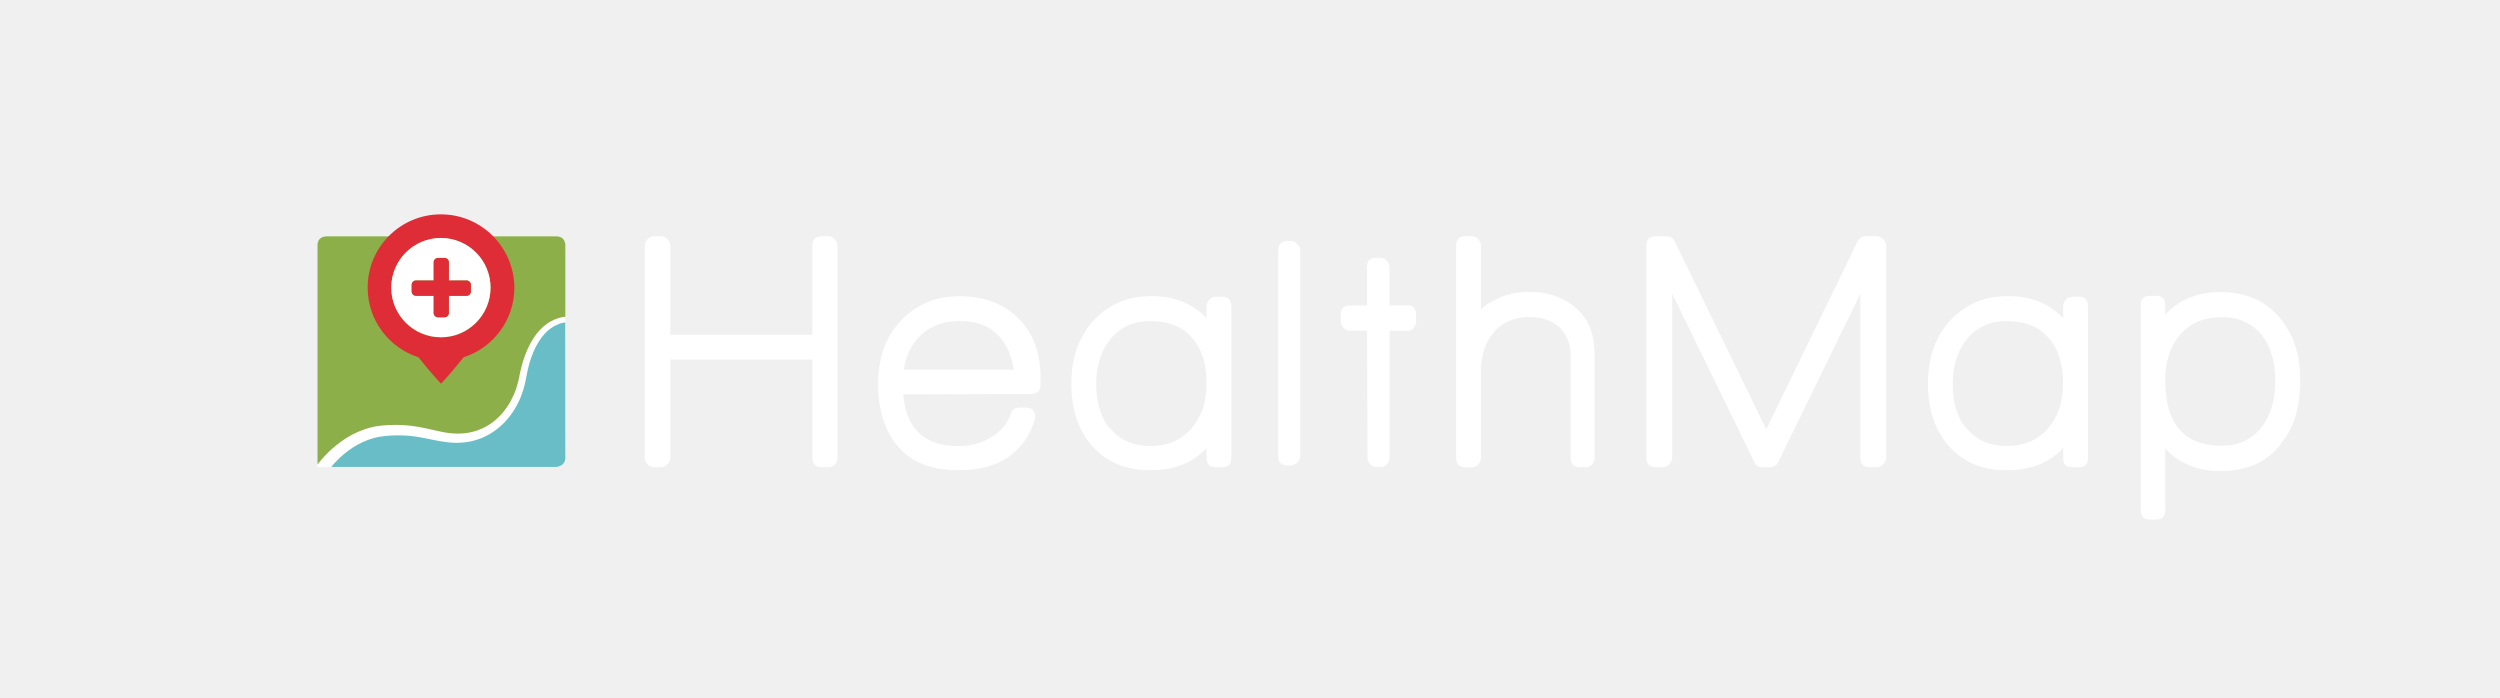
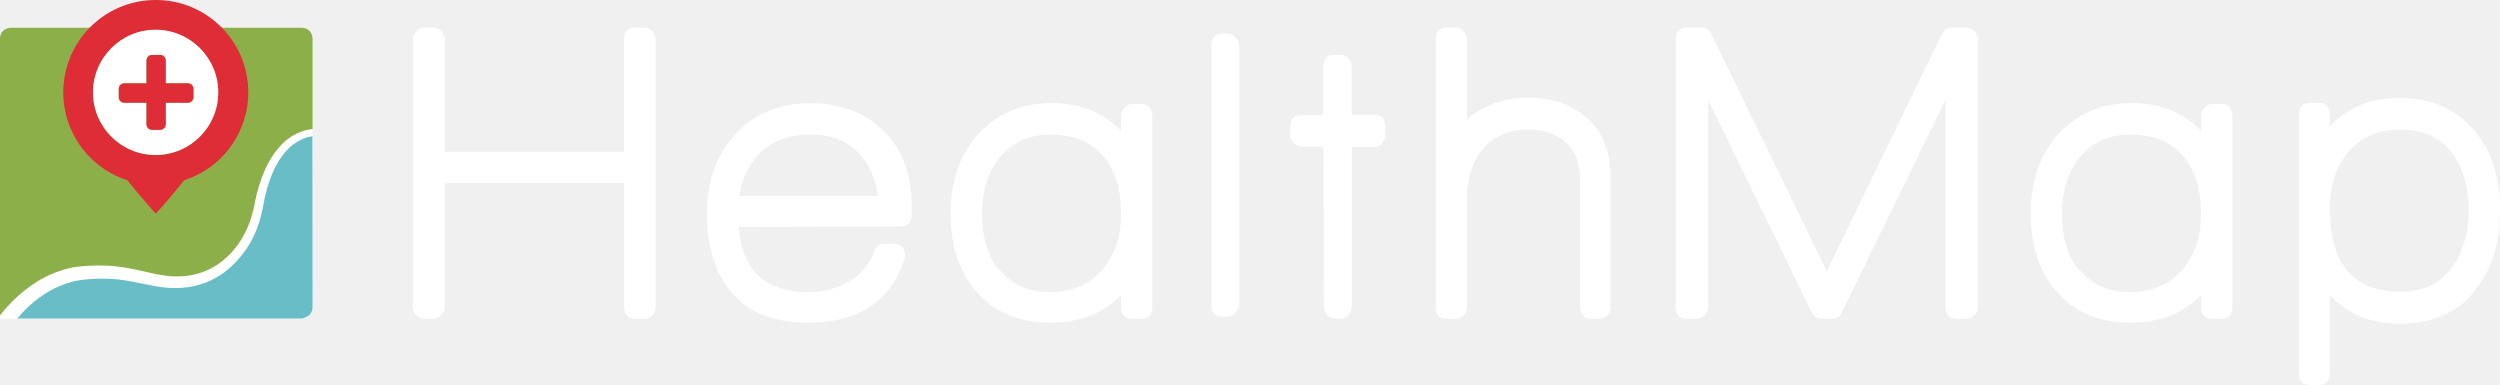
- <svg xmlns="http://www.w3.org/2000/svg" version="1.1" id="Layer_1" x="0px" y="0px" viewBox="0 0 1908.1 532" style="enable-background:new 0 0 1908.1 532;" xml:space="preserve">
-   <style type="text/css">
- 	.st0{fill:#FFFFFF;}
- 	.st1{fill:#FFFFFF;}
- 	.st2{fill:#8DAF49;}
- 	.st3{fill:#68BDC6;}
- 	.st4{fill:#DE2D36;}
- </style>
-   <g>
-     <path class="st0" d="M639.3,349.3c0,1.9-0.7,3.6-2.1,5.1c-1.4,1.5-3,2.2-4.9,2.2h-4.9c-4.9,0-7.3-2.4-7.3-7.3v-74.9H511.6v74.9   c0,1.9-0.7,3.6-2.2,5.1c-1.5,1.5-3.2,2.2-5.1,2.2h-4.9c-1.9,0-3.6-0.7-5.1-2.2c-1.5-1.5-2.2-3.2-2.2-5.1V187.6   c0-1.9,0.7-3.6,2.2-5.1c1.5-1.5,3.2-2.2,5.1-2.2h4.9c1.9,0,3.6,0.7,5.1,2.2c1.5,1.5,2.2,3.2,2.2,5.1v67.9H620v-67.9   c0-4.9,2.4-7.3,7.3-7.3h4.9c1.9,0,3.6,0.7,4.9,2.2c1.4,1.5,2.1,3.2,2.1,5.1V349.3z" />
-     <path class="st0" d="M794.2,293.4c0,4.9-2.4,7.3-7.3,7.3l-97.5,0.3c2.1,26.4,16.2,39.5,42.4,39.5c8.7,0,16.6-2.1,23.7-6.2   c7.8-4.3,13.1-10.4,15.9-18.2l-0.3,0.5c0.9-3.6,3.1-5.5,6.8-5.5h4.9c4.9,0,7.3,2.4,7.3,7.3v1c-8.1,26.4-27.7,39.5-58.8,39.5   c-20.3,0-35.5-6-45.8-17.9c-10.2-12-15.3-28-15.3-48.1c0-19.2,5.5-35,16.6-47.3c11.8-13,27-19.5,45.5-19.5c18.7,0,33.7,5.6,45,16.9   c11.3,11.3,16.9,26.4,16.9,45.2V293.4z M773.7,282.2c-1.4-10.2-5-18.6-10.9-25.2c-7.1-8-17.3-12-30.4-12c-11.6,0-21.2,3.3-28.7,10   c-7.5,6.7-12.2,15.7-13.9,27.2H773.7z" />
-     <path class="st0" d="M939.8,349.6c0,4.7-2.3,7-7,7h-4.9c-4.7,0-7-2.3-7-7V342c-10.6,11.3-24.9,16.9-42.9,16.9   c-19.1,0-34.1-6.4-45-19.2c-10.2-12-15.3-27.6-15.3-46.8c0-19.2,5.3-34.9,15.9-47.1c11.6-13.2,26.7-19.8,45.2-19.8   c17.5,0,31.5,5.6,42.1,16.9v-9.1c0-1.9,0.7-3.6,2.1-5.1c1.4-1.5,3-2.2,4.9-2.2h4.9c4.7,0,7,2.4,7,7.3V349.6z M920.9,292.9   c0-14.7-3.5-26.2-10.4-34.3c-7.3-9-18.1-13.5-32.5-13.5c-13.2,0-23.5,4.8-30.9,14.3c-6.9,8.8-10.4,20-10.4,33.5   c0,13.7,3.1,24.7,9.4,33c0.3,0.2,0.8,0.5,1.3,1c7.3,9,17.5,13.5,30.7,13.5c13.2,0,23.6-4.5,31.3-13.4   C917,318.2,920.9,306.8,920.9,292.9z" />
-     <path class="st0" d="M992.4,348.3c0,1.7-0.8,3.3-2.3,4.8c-1.6,1.5-3.2,2.2-4.9,2.2h-2.3c-4.9,0-7.3-2.3-7.3-7V191.2   c0-4.9,2.4-7.3,7.3-7.3h2.3c1.7,0,3.4,0.8,4.9,2.3c1.6,1.6,2.3,3.2,2.3,4.9V348.3z" />
-     <path class="st0" d="M1081,245c0,1.9-0.7,3.6-2,5.2c-1.3,1.6-2.8,2.3-4.6,2.3h-13.8v96.7c0,1.7-0.6,3.4-1.9,4.9   c-1.3,1.6-2.8,2.3-4.6,2.3h-3.6c-1.9,0-3.5-0.7-4.8-2.2c-1.3-1.5-2-3.2-2-5.1l-0.3-96.7h-13.5c-1.7,0-3.3-0.8-4.6-2.3   c-1.3-1.6-2-3.3-2-5.2v-4.4c0-4.9,2.2-7.3,6.5-7.3h13.5v-29.1c0-4.9,2.2-7.3,6.5-7.3h4.2c1.7,0,3.3,0.8,4.6,2.3   c1.3,1.6,1.9,3.2,1.9,4.9v29.1h13.8c4.3,0,6.5,2.4,6.5,7.3V245z" />
-     <path class="st0" d="M1217.3,349.3c0,1.9-0.7,3.6-2.1,5.1c-1.4,1.5-3,2.2-4.9,2.2h-4.7c-4.5,0-6.8-2.4-6.8-7.3v-77.2   c0-9.5-2.8-16.9-8.5-22.2c-5.6-5.3-13.3-7.9-23-7.9c-11.6,0-20.7,3.9-27.2,11.6c-6.5,7.7-9.8,17.7-9.8,30v65.8   c0,1.9-0.7,3.6-2.1,5.1c-1.4,1.5-3,2.2-4.9,2.2h-4.9c-4.7,0-7-2.4-7-7.3V187.6c0-4.9,2.3-7.3,7-7.3h4.9c1.9,0,3.6,0.7,4.9,2.2   c1.4,1.5,2.1,3.2,2.1,5.1v48.6c1.4-1.4,3-2.8,4.9-4.2c0.3-0.3,0.8-0.5,1.3-0.5c9-5.9,19.2-8.8,30.7-8.8c14,0,25.7,3.9,34.8,11.7   l-0.3-0.3c10.2,8.2,15.3,20.1,15.3,35.9V349.3z" />
-     <path class="st0" d="M1439.6,349.3c0,1.9-0.8,3.6-2.3,5.1c-1.6,1.5-3.3,2.2-5.2,2.2h-4.9c-4.9,0-7.3-2.4-7.3-7.3V224.2l-62.7,128.5   c-1.2,2.6-3.4,3.9-6.5,3.9h-5.5c-3,0-5-1.3-6.2-3.9l-62.7-128.5v125.1c0,1.9-0.8,3.6-2.3,5.1c-1.6,1.5-3.3,2.2-5.2,2.2h-4.9   c-4.9,0-7.3-2.4-7.3-7.3V187.6c0-4.9,2.4-7.3,7.3-7.3h8.1c2.9,0,5,1.3,6.2,3.9l69.9,143.5l69.7-143.5c1.6-2.6,3.7-3.9,6.5-3.9h7.8   c1.9,0,3.6,0.7,5.2,2.2c1.6,1.5,2.3,3.2,2.3,5.1V349.3z" />
-     <path class="st0" d="M1593.6,349.6c0,4.7-2.3,7-7,7h-4.9c-4.7,0-7-2.3-7-7V342c-10.6,11.3-24.9,16.9-42.9,16.9   c-19.1,0-34.1-6.4-45-19.2c-10.2-12-15.3-27.6-15.3-46.8c0-19.2,5.3-34.9,15.9-47.1c11.6-13.2,26.7-19.8,45.2-19.8   c17.5,0,31.5,5.6,42.1,16.9v-9.1c0-1.9,0.7-3.6,2.1-5.1c1.4-1.5,3-2.2,4.9-2.2h4.9c4.7,0,7,2.4,7,7.3V349.6z M1574.6,292.9   c0-14.7-3.5-26.2-10.4-34.3c-7.3-9-18.1-13.5-32.5-13.5c-13.2,0-23.5,4.8-30.9,14.3c-6.9,8.8-10.4,20-10.4,33.5   c0,13.7,3.1,24.7,9.4,33c0.3,0.2,0.8,0.5,1.3,1c7.3,9,17.5,13.5,30.7,13.5c13.2,0,23.6-4.5,31.3-13.4   C1570.7,318.2,1574.6,306.8,1574.6,292.9z" />
-     <path class="st0" d="M1755.6,290.6c0,20.1-4.8,35.9-14.3,47.3c0,0.5-0.3,1-0.8,1.6c-10.6,13.4-25.8,20-45.8,20   c-17.3,0-31.4-5.7-42.1-17.2v46.8c0,5-2.3,7.5-7,7.5h-4.7c-4.7,0-7-2.5-7-7.5v-156c0-4.9,2.3-7.3,7-7.3h4.7c4.7,0,7,2.4,7,7.3v7   c10.7-11.4,24.8-17.2,42.1-17.2c19.1,0,34.1,6.5,45.2,19.5C1750.4,254.6,1755.6,270.6,1755.6,290.6z M1736.6,290.8   c0-13.9-3.2-25.2-9.6-34.1c-7.3-9.7-17.7-14.6-31.2-14.6c-13.7,0-24.3,4.5-31.9,13.4c-7.5,8.9-11.3,20.4-11.3,34.5   c0,33.5,14.3,50.2,42.9,50.2c13,0,23.1-4.6,30.3-13.8C1733,317.3,1736.6,305.4,1736.6,290.8z" />
-   </g>
-   <g>
-     <path class="st1" d="M431.3,186.9c0,0,0.2-2.4-1.6-4.5c-1.9-2.1-4.8-2-4.8-2H248.3c0,0-2.6,0.3-4.3,2.1c-1.7,1.8-1.7,4.3-1.7,4.3   v169.7l10.5,0l172.2,0c0,0,3.1-0.5,4.8-2.3c1.6-1.8,1.7-3.9,1.7-3.9L431.3,186.9z" />
-     <g>
-       <g>
-         <g>
-           <path class="st2" d="M429.8,182.4c-1.9-2.1-4.8-2-4.8-2H248.4c0,0-2.7,0.2-4.4,2c-1.7,1.8-1.7,4.3-1.7,4.3v167.8      c1-1.2,2-2.5,3.2-3.9c1.5-1.7,3.2-3.5,5.1-5.4c3.8-3.7,8.4-7.5,13.9-11c5.5-3.4,12.1-6.4,19.5-8.2c0.9-0.2,1.9-0.4,2.8-0.6      c0.9-0.1,1.9-0.3,2.9-0.4c1-0.1,1.9-0.2,2.9-0.3c0.9-0.1,1.8-0.2,2.8-0.2c3.9-0.2,7.8-0.3,11.8-0.1c4,0.2,8,0.7,12.1,1.4      c4,0.7,8,1.6,11.9,2.5c3.9,0.9,7.8,1.8,11.6,2.2c3.8,0.5,7.7,0.6,11.5,0.2c7.6-0.7,14.9-3.5,21-7.9c6.1-4.4,11-10.3,14.5-16.7      c1.7-3.2,3.2-6.5,4.3-9.9c0.5-1.7,1-3.4,1.4-5c0.2-0.8,0.4-1.7,0.6-2.5c0.2-0.9,0.3-1.7,0.5-2.6c1.4-7.1,3.4-13.7,6-19.5      c2.6-5.8,5.8-10.9,9.4-14.7c3.6-3.9,7.6-6.5,11.2-8c3.6-1.5,6.2-2,8.3-2.2v-54.9C431.4,186.9,431.6,184.5,429.8,182.4z" />
-           <path class="st3" d="M424.9,248c-3,1.3-6.4,3.6-9.5,7.1c-3.1,3.5-6,8.1-8.3,13.6c-2.3,5.4-4.1,11.7-5.3,18.5      c-0.2,0.9-0.3,1.7-0.5,2.6c-0.2,0.9-0.3,1.8-0.6,2.7c-0.4,1.8-0.9,3.7-1.5,5.5c-1.1,3.7-2.6,7.4-4.5,10.9      c-3.7,7.1-9.1,13.9-15.9,19c-1.7,1.3-3.5,2.5-5.4,3.6c-1.9,1.1-3.8,2-5.9,2.9c-2,0.8-4.1,1.5-6.3,2c-0.5,0.1-1.1,0.3-1.6,0.4      c-0.5,0.1-1.1,0.3-1.6,0.3l-1.6,0.3l-1.6,0.2c-4.3,0.5-8.7,0.5-13,0c-4.3-0.5-8.4-1.3-12.3-2.1c-4-0.8-7.8-1.6-11.6-2.2      c-3.8-0.6-7.5-0.9-11.2-1c-3.7-0.1-7.3,0-10.8,0.3c-0.9,0.1-1.8,0.2-2.7,0.3c-0.8,0.1-1.7,0.2-2.5,0.3c-0.8,0.1-1.6,0.3-2.4,0.4      c-0.8,0.2-1.6,0.4-2.4,0.6c-6.3,1.6-12,4.4-16.8,7.5c-4.8,3.1-8.9,6.7-12.1,10c-1.6,1.6-3,3.2-4.2,4.7l172.2,0      c0,0,3.1-0.5,4.8-2.3c1.6-1.8,1.7-3.9,1.7-3.9l-0.1-104.1C429.6,246.3,427.9,246.6,424.9,248z" />
-         </g>
-       </g>
-       <g>
-         <g>
-           <path class="st4" d="M336.5,163.6c-30.9,0-55.9,25-55.9,55.9c0,24.9,16.3,46,38.8,53.2c9.3,11.8,17.2,20.2,17.2,20.2      s7.9-8.4,17.2-20.2c22.5-7.2,38.8-28.3,38.8-53.2C392.4,188.7,367.4,163.6,336.5,163.6z M336.5,257.5c-20.9,0-37.9-17-37.9-37.9      c0-20.9,17-37.9,37.9-37.9c20.9,0,37.9,17,37.9,37.9C374.4,240.5,357.5,257.5,336.5,257.5z" />
-           <path class="st1" d="M336.5,181.6c-20.9,0-37.9,17-37.9,37.9c0,20.9,17,37.9,37.9,37.9c20.9,0,37.9-17,37.9-37.9      C374.4,198.6,357.5,181.6,336.5,181.6z M359.4,222.4c0,1.8-1.5,3.3-3.3,3.3h-13.5v13.1c0,1.8-1.5,3.3-3.3,3.3h-2.5h-2.5      c-1.8,0-3.3-1.5-3.3-3.3v-13.1h-13.5c-1.8,0-3.3-1.5-3.3-3.3v-5.1c0-1.8,1.5-3.3,3.3-3.3H331v-13.9c0-1.8,1.5-3.3,3.3-3.3h2.5      h2.5c1.8,0,3.3,1.5,3.3,3.3v13.9h13.5c1.8,0,3.3,1.5,3.3,3.3V222.4z" />
-         </g>
-         <path class="st4" d="M356.1,214.1h-13.5v-13.9c0-1.8-1.5-3.3-3.3-3.3h-2.5h-2.5c-1.8,0-3.3,1.5-3.3,3.3v13.9h-13.5     c-1.8,0-3.3,1.5-3.3,3.3v5.1c0,1.8,1.5,3.3,3.3,3.3H331v13.1c0,1.8,1.5,3.3,3.3,3.3h2.5h2.5c1.8,0,3.3-1.5,3.3-3.3v-13.1h13.5     c1.8,0,3.3-1.5,3.3-3.3v-5.1C359.4,215.6,357.9,214.1,356.1,214.1" />
-       </g>
-     </g>
-   </g>
+ <svg xmlns="http://www.w3.org/2000/svg" id="Layer_1" data-name="Layer 1" viewBox="0 0 1513.3 233">
+   <defs>
+     <style>.cls-1{fill:#fff;}.cls-2{fill:#fff;}.cls-3{fill:#8daf49;}.cls-4{fill:#68bdc6;}.cls-5{fill:#de2d36;}</style>
+   </defs>
+   <path class="cls-1" d="M639.3,349.3a7.28,7.28,0,0,1-2.1,5.1,6.41,6.41,0,0,1-4.9,2.2h-4.9c-4.9,0-7.3-2.4-7.3-7.3V274.4H511.6v74.9a7.52,7.52,0,0,1-7.3,7.3h-4.9a7.52,7.52,0,0,1-7.3-7.3V187.6a7.52,7.52,0,0,1,7.3-7.3h4.9a7.52,7.52,0,0,1,7.3,7.3v67.9H620V187.6c0-4.9,2.4-7.3,7.3-7.3h4.9a6.26,6.26,0,0,1,4.9,2.2,7.28,7.28,0,0,1,2.1,5.1V349.3Z" transform="translate(-242.3 -163.6)" />
+   <path class="cls-1" d="M794.2,293.4c0,4.9-2.4,7.3-7.3,7.3l-97.5.3c2.1,26.4,16.2,39.5,42.4,39.5a46.57,46.57,0,0,0,23.7-6.2,33.21,33.21,0,0,0,15.9-18.2l-.3.5c.9-3.6,3.1-5.5,6.8-5.5h4.9c4.9,0,7.3,2.4,7.3,7.3v1c-8.1,26.4-27.7,39.5-58.8,39.5-20.3,0-35.5-6-45.8-17.9s-15.3-28-15.3-48.1q0-28.8,16.6-47.3,17.7-19.5,45.5-19.5,28.05,0,45,16.9t16.9,45.2v5.2Zm-20.5-11.2c-1.4-10.2-5-18.6-10.9-25.2-7.1-8-17.3-12-30.4-12-11.6,0-21.2,3.3-28.7,10s-12.2,15.7-13.9,27.2Z" transform="translate(-242.3 -163.6)" />
+   <path class="cls-1" d="M939.8,349.6c0,4.7-2.3,7-7,7h-4.9c-4.7,0-7-2.3-7-7V342c-10.6,11.3-24.9,16.9-42.9,16.9q-28.65,0-45-19.2-15.3-18-15.3-46.8t15.9-47.1Q851,226,878.8,226c17.5,0,31.5,5.6,42.1,16.9v-9.1a7.28,7.28,0,0,1,2.1-5.1,6.41,6.41,0,0,1,4.9-2.2h4.9c4.7,0,7,2.4,7,7.3Zm-18.9-56.7c0-14.7-3.5-26.2-10.4-34.3-7.3-9-18.1-13.5-32.5-13.5-13.2,0-23.5,4.8-30.9,14.3-6.9,8.8-10.4,20-10.4,33.5,0,13.7,3.1,24.7,9.4,33a7.57,7.57,0,0,1,1.3,1c7.3,9,17.5,13.5,30.7,13.5s23.6-4.5,31.3-13.4S920.9,306.8,920.9,292.9Z" transform="translate(-242.3 -163.6)" />
+   <path class="cls-1" d="M992.4,348.3a6.81,6.81,0,0,1-2.3,4.8,7.05,7.05,0,0,1-4.9,2.2h-2.3c-4.9,0-7.3-2.3-7.3-7V191.2c0-4.9,2.4-7.3,7.3-7.3h2.3a7,7,0,0,1,4.9,2.3,6.79,6.79,0,0,1,2.3,4.9Z" transform="translate(-242.3 -163.6)" />
+   <path class="cls-1" d="M1081,245a8.08,8.08,0,0,1-2,5.2,5.63,5.63,0,0,1-4.6,2.3h-13.8v96.7a7.4,7.4,0,0,1-1.9,4.9,5.63,5.63,0,0,1-4.6,2.3h-3.6a6.06,6.06,0,0,1-4.8-2.2,7.63,7.63,0,0,1-2-5.1l-.3-96.7h-13.5a6.07,6.07,0,0,1-4.6-2.3,8.08,8.08,0,0,1-2-5.2v-4.4c0-4.9,2.2-7.3,6.5-7.3h13.5V204.1c0-4.9,2.2-7.3,6.5-7.3h4.2a6.07,6.07,0,0,1,4.6,2.3,7.59,7.59,0,0,1,1.9,4.9v29.1h13.8c4.3,0,6.5,2.4,6.5,7.3V245Z" transform="translate(-242.3 -163.6)" />
+   <path class="cls-1" d="M1217.3,349.3a7.28,7.28,0,0,1-2.1,5.1,6.41,6.41,0,0,1-4.9,2.2h-4.7c-4.5,0-6.8-2.4-6.8-7.3V272.1c0-9.5-2.8-16.9-8.5-22.2s-13.3-7.9-23-7.9c-11.6,0-20.7,3.9-27.2,11.6s-9.8,17.7-9.8,30v65.8a7.28,7.28,0,0,1-2.1,5.1,6.41,6.41,0,0,1-4.9,2.2h-4.9c-4.7,0-7-2.4-7-7.3V187.6c0-4.9,2.3-7.3,7-7.3h4.9a6.26,6.26,0,0,1,4.9,2.2,7.28,7.28,0,0,1,2.1,5.1v48.6a42.64,42.64,0,0,1,4.9-4.2,1.9,1.9,0,0,1,1.3-.5,54.63,54.63,0,0,1,30.7-8.8c14,0,25.7,3.9,34.8,11.7l-.3-.3c10.2,8.2,15.3,20.1,15.3,35.9v79.3Z" transform="translate(-242.3 -163.6)" />
+   <path class="cls-1" d="M1439.6,349.3a7.09,7.09,0,0,1-2.3,5.1,7.36,7.36,0,0,1-5.2,2.2h-4.9c-4.9,0-7.3-2.4-7.3-7.3V224.2l-62.7,128.5c-1.2,2.6-3.4,3.9-6.5,3.9h-5.5a6.25,6.25,0,0,1-6.2-3.9l-62.7-128.5V349.3a7.09,7.09,0,0,1-2.3,5.1,7.36,7.36,0,0,1-5.2,2.2h-4.9c-4.9,0-7.3-2.4-7.3-7.3V187.6c0-4.9,2.4-7.3,7.3-7.3h8.1a6.34,6.34,0,0,1,6.2,3.9l69.9,143.5,69.7-143.5a7.26,7.26,0,0,1,6.5-3.9h7.8a7.36,7.36,0,0,1,5.2,2.2,6.72,6.72,0,0,1,2.3,5.1Z" transform="translate(-242.3 -163.6)" />
+   <path class="cls-1" d="M1593.6,349.6c0,4.7-2.3,7-7,7h-4.9c-4.7,0-7-2.3-7-7V342c-10.6,11.3-24.9,16.9-42.9,16.9q-28.65,0-45-19.2-15.3-18-15.3-46.8t15.9-47.1q17.4-19.8,45.2-19.8c17.5,0,31.5,5.6,42.1,16.9v-9.1a7.28,7.28,0,0,1,2.1-5.1,6.41,6.41,0,0,1,4.9-2.2h4.9c4.7,0,7,2.4,7,7.3V349.6Zm-19-56.7c0-14.7-3.5-26.2-10.4-34.3-7.3-9-18.1-13.5-32.5-13.5-13.2,0-23.5,4.8-30.9,14.3-6.9,8.8-10.4,20-10.4,33.5,0,13.7,3.1,24.7,9.4,33a7.57,7.57,0,0,1,1.3,1c7.3,9,17.5,13.5,30.7,13.5s23.6-4.5,31.3-13.4S1574.6,306.8,1574.6,292.9Z" transform="translate(-242.3 -163.6)" />
+   <path class="cls-1" d="M1755.6,290.6q0,30.15-14.3,47.3a2.68,2.68,0,0,1-.8,1.6c-10.6,13.4-25.8,20-45.8,20-17.3,0-31.4-5.7-42.1-17.2v46.8c0,5-2.3,7.5-7,7.5h-4.7c-4.7,0-7-2.5-7-7.5v-156c0-4.9,2.3-7.3,7-7.3h4.7c4.7,0,7,2.4,7,7.3v7c10.7-11.4,24.8-17.2,42.1-17.2,19.1,0,34.1,6.5,45.2,19.5C1750.4,254.6,1755.6,270.6,1755.6,290.6Zm-19,.2c0-13.9-3.2-25.2-9.6-34.1-7.3-9.7-17.7-14.6-31.2-14.6-13.7,0-24.3,4.5-31.9,13.4s-11.3,20.4-11.3,34.5q0,50.25,42.9,50.2,19.5,0,30.3-13.8C1733,317.3,1736.6,305.4,1736.6,290.8Z" transform="translate(-242.3 -163.6)" />
+   <path class="cls-2" d="M431.3,186.9a6.66,6.66,0,0,0-1.6-4.5,6.74,6.74,0,0,0-4.8-2H248.3a7.82,7.82,0,0,0-4.3,2.1,6.9,6.9,0,0,0-1.7,4.3V356.5H425a9.71,9.71,0,0,0,4.8-2.3,7,7,0,0,0,1.7-3.9Z" transform="translate(-242.3 -163.6)" />
+   <path class="cls-3" d="M429.8,182.4a6.74,6.74,0,0,0-4.8-2H248.4a7.5,7.5,0,0,0-4.4,2,6.9,6.9,0,0,0-1.7,4.3V354.5c1-1.2,2-2.5,3.2-3.9q2.25-2.55,5.1-5.4a86.43,86.43,0,0,1,13.9-11A67.76,67.76,0,0,1,284,326l2.8-.6c.9-.1,1.9-.3,2.9-.4l2.9-.3a24.58,24.58,0,0,1,2.8-.2,115.87,115.87,0,0,1,11.8-.1,102,102,0,0,1,12.1,1.4c4,.7,8,1.6,11.9,2.5a98.39,98.39,0,0,0,11.6,2.2,49.17,49.17,0,0,0,11.5.2,42.79,42.79,0,0,0,21-7.9,50.41,50.41,0,0,0,14.5-16.7,61.76,61.76,0,0,0,4.3-9.9c.5-1.7,1-3.4,1.4-5,.2-.8.4-1.7.6-2.5s.3-1.7.5-2.6a90.92,90.92,0,0,1,6-19.5,53.09,53.09,0,0,1,9.4-14.7,32.52,32.52,0,0,1,11.2-8,27.66,27.66,0,0,1,8.3-2.2V186.8A7.89,7.89,0,0,0,429.8,182.4Z" transform="translate(-242.3 -163.6)" />
+   <path class="cls-4" d="M424.9,248a27.65,27.65,0,0,0-9.5,7.1,49.2,49.2,0,0,0-8.3,13.6,85.68,85.68,0,0,0-5.3,18.5c-.2.9-.3,1.7-.5,2.6a26.14,26.14,0,0,1-.6,2.7,56.18,56.18,0,0,1-1.5,5.5,60.22,60.22,0,0,1-20.4,29.9,50.67,50.67,0,0,1-5.4,3.6,53.86,53.86,0,0,1-5.9,2.9,42.1,42.1,0,0,1-6.3,2c-.5.1-1.1.3-1.6.4a9,9,0,0,1-1.6.3l-1.6.3-1.6.2a56.52,56.52,0,0,1-13,0c-4.3-.5-8.4-1.3-12.3-2.1s-7.8-1.6-11.6-2.2a86.25,86.25,0,0,0-11.2-1,96,96,0,0,0-10.8.3l-2.7.3-2.5.3c-.8.1-1.6.3-2.4.4l-2.4.6a57.27,57.27,0,0,0-16.8,7.5,70,70,0,0,0-12.1,10,57.12,57.12,0,0,0-4.2,4.7H425a9.71,9.71,0,0,0,4.8-2.3,7,7,0,0,0,1.7-3.9l-.1-104.1A18.41,18.41,0,0,0,424.9,248Z" transform="translate(-242.3 -163.6)" />
+   <path class="cls-5" d="M336.5,163.6a55.89,55.89,0,0,0-17.1,109.1c9.3,11.8,17.2,20.2,17.2,20.2s7.9-8.4,17.2-20.2a55.89,55.89,0,0,0-17.3-109.1Zm0,93.9a37.9,37.9,0,1,1,37.9-37.9A37.94,37.94,0,0,1,336.5,257.5Z" transform="translate(-242.3 -163.6)" />
+   <path class="cls-2" d="M336.5,181.6a37.9,37.9,0,1,0,37.9,37.9A37.94,37.94,0,0,0,336.5,181.6Zm22.9,40.8a3.33,3.33,0,0,1-3.3,3.3H342.6v13.1a3.33,3.33,0,0,1-3.3,3.3h-5a3.33,3.33,0,0,1-3.3-3.3V225.7H317.5a3.33,3.33,0,0,1-3.3-3.3v-5.1a3.33,3.33,0,0,1,3.3-3.3H331V200.1a3.33,3.33,0,0,1,3.3-3.3h5a3.33,3.33,0,0,1,3.3,3.3V214h13.5a3.33,3.33,0,0,1,3.3,3.3v5.1Z" transform="translate(-242.3 -163.6)" />
+   <path class="cls-5" d="M356.1,214.1H342.6V200.2a3.33,3.33,0,0,0-3.3-3.3h-5a3.33,3.33,0,0,0-3.3,3.3v13.9H317.5a3.33,3.33,0,0,0-3.3,3.3v5.1a3.33,3.33,0,0,0,3.3,3.3H331v13.1a3.33,3.33,0,0,0,3.3,3.3h5a3.33,3.33,0,0,0,3.3-3.3V225.8h13.5a3.33,3.33,0,0,0,3.3-3.3v-5.1a3.33,3.33,0,0,0-3.3-3.3" transform="translate(-242.3 -163.6)" />
</svg>
